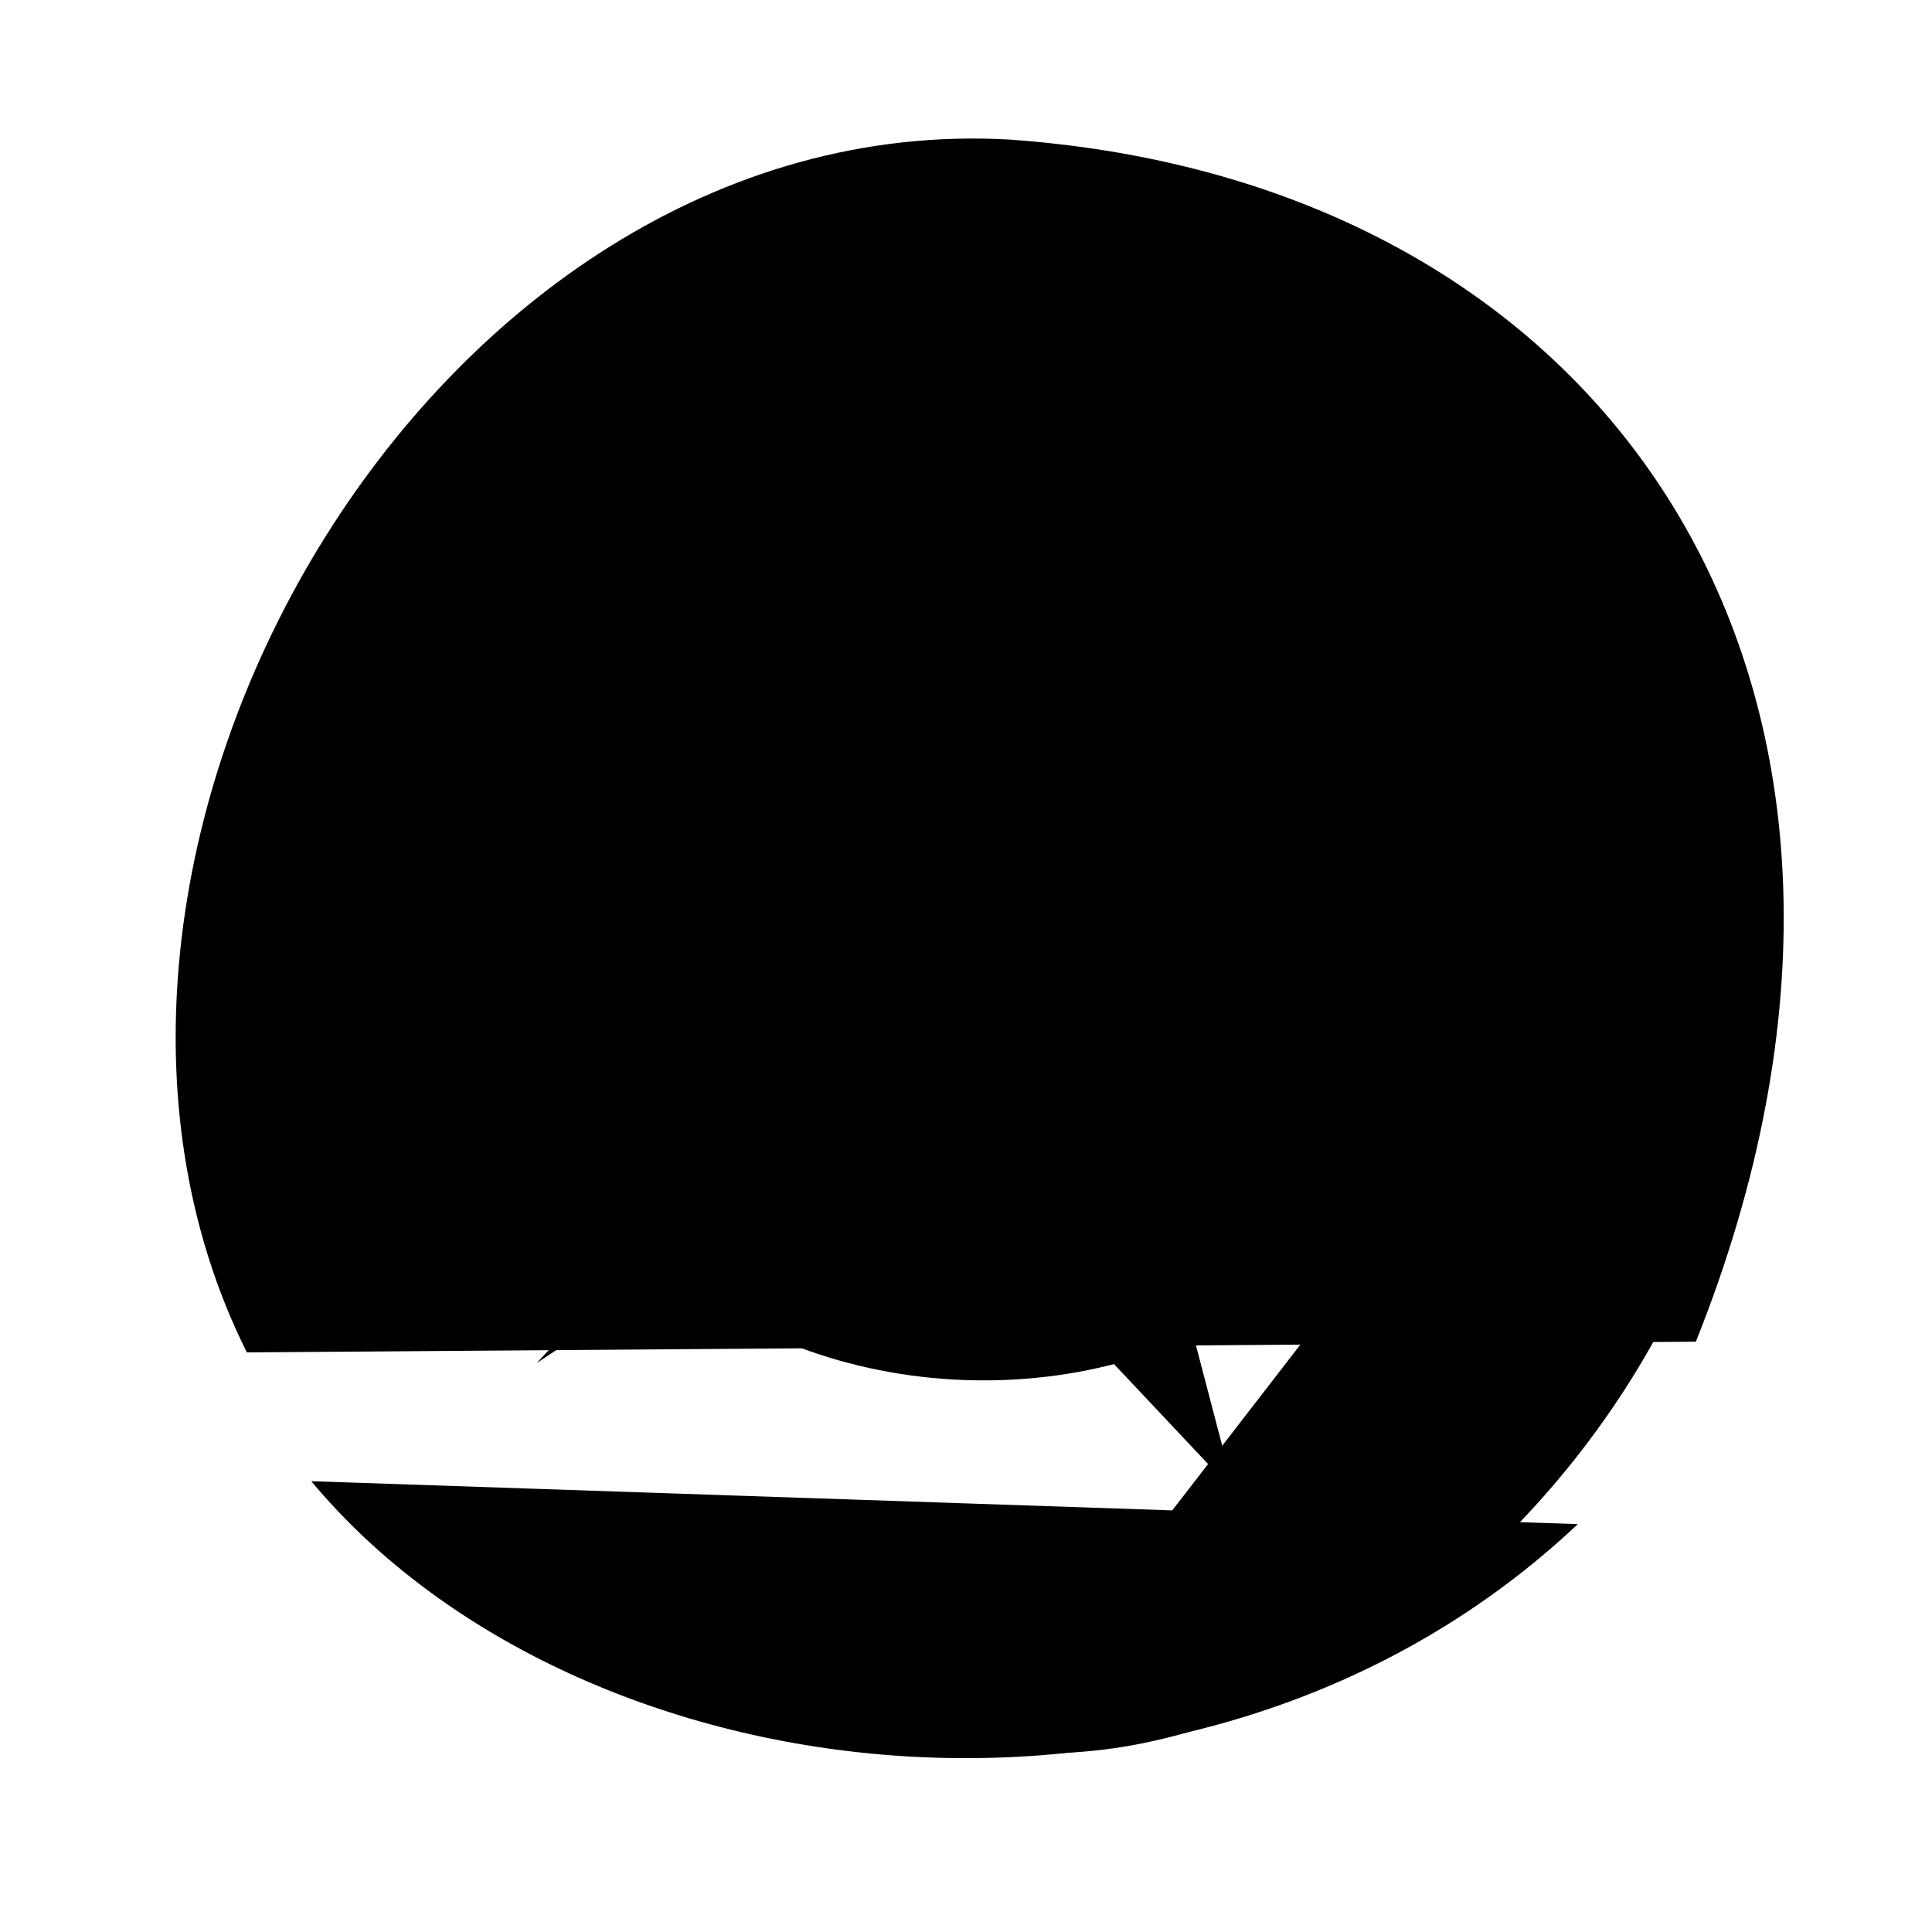
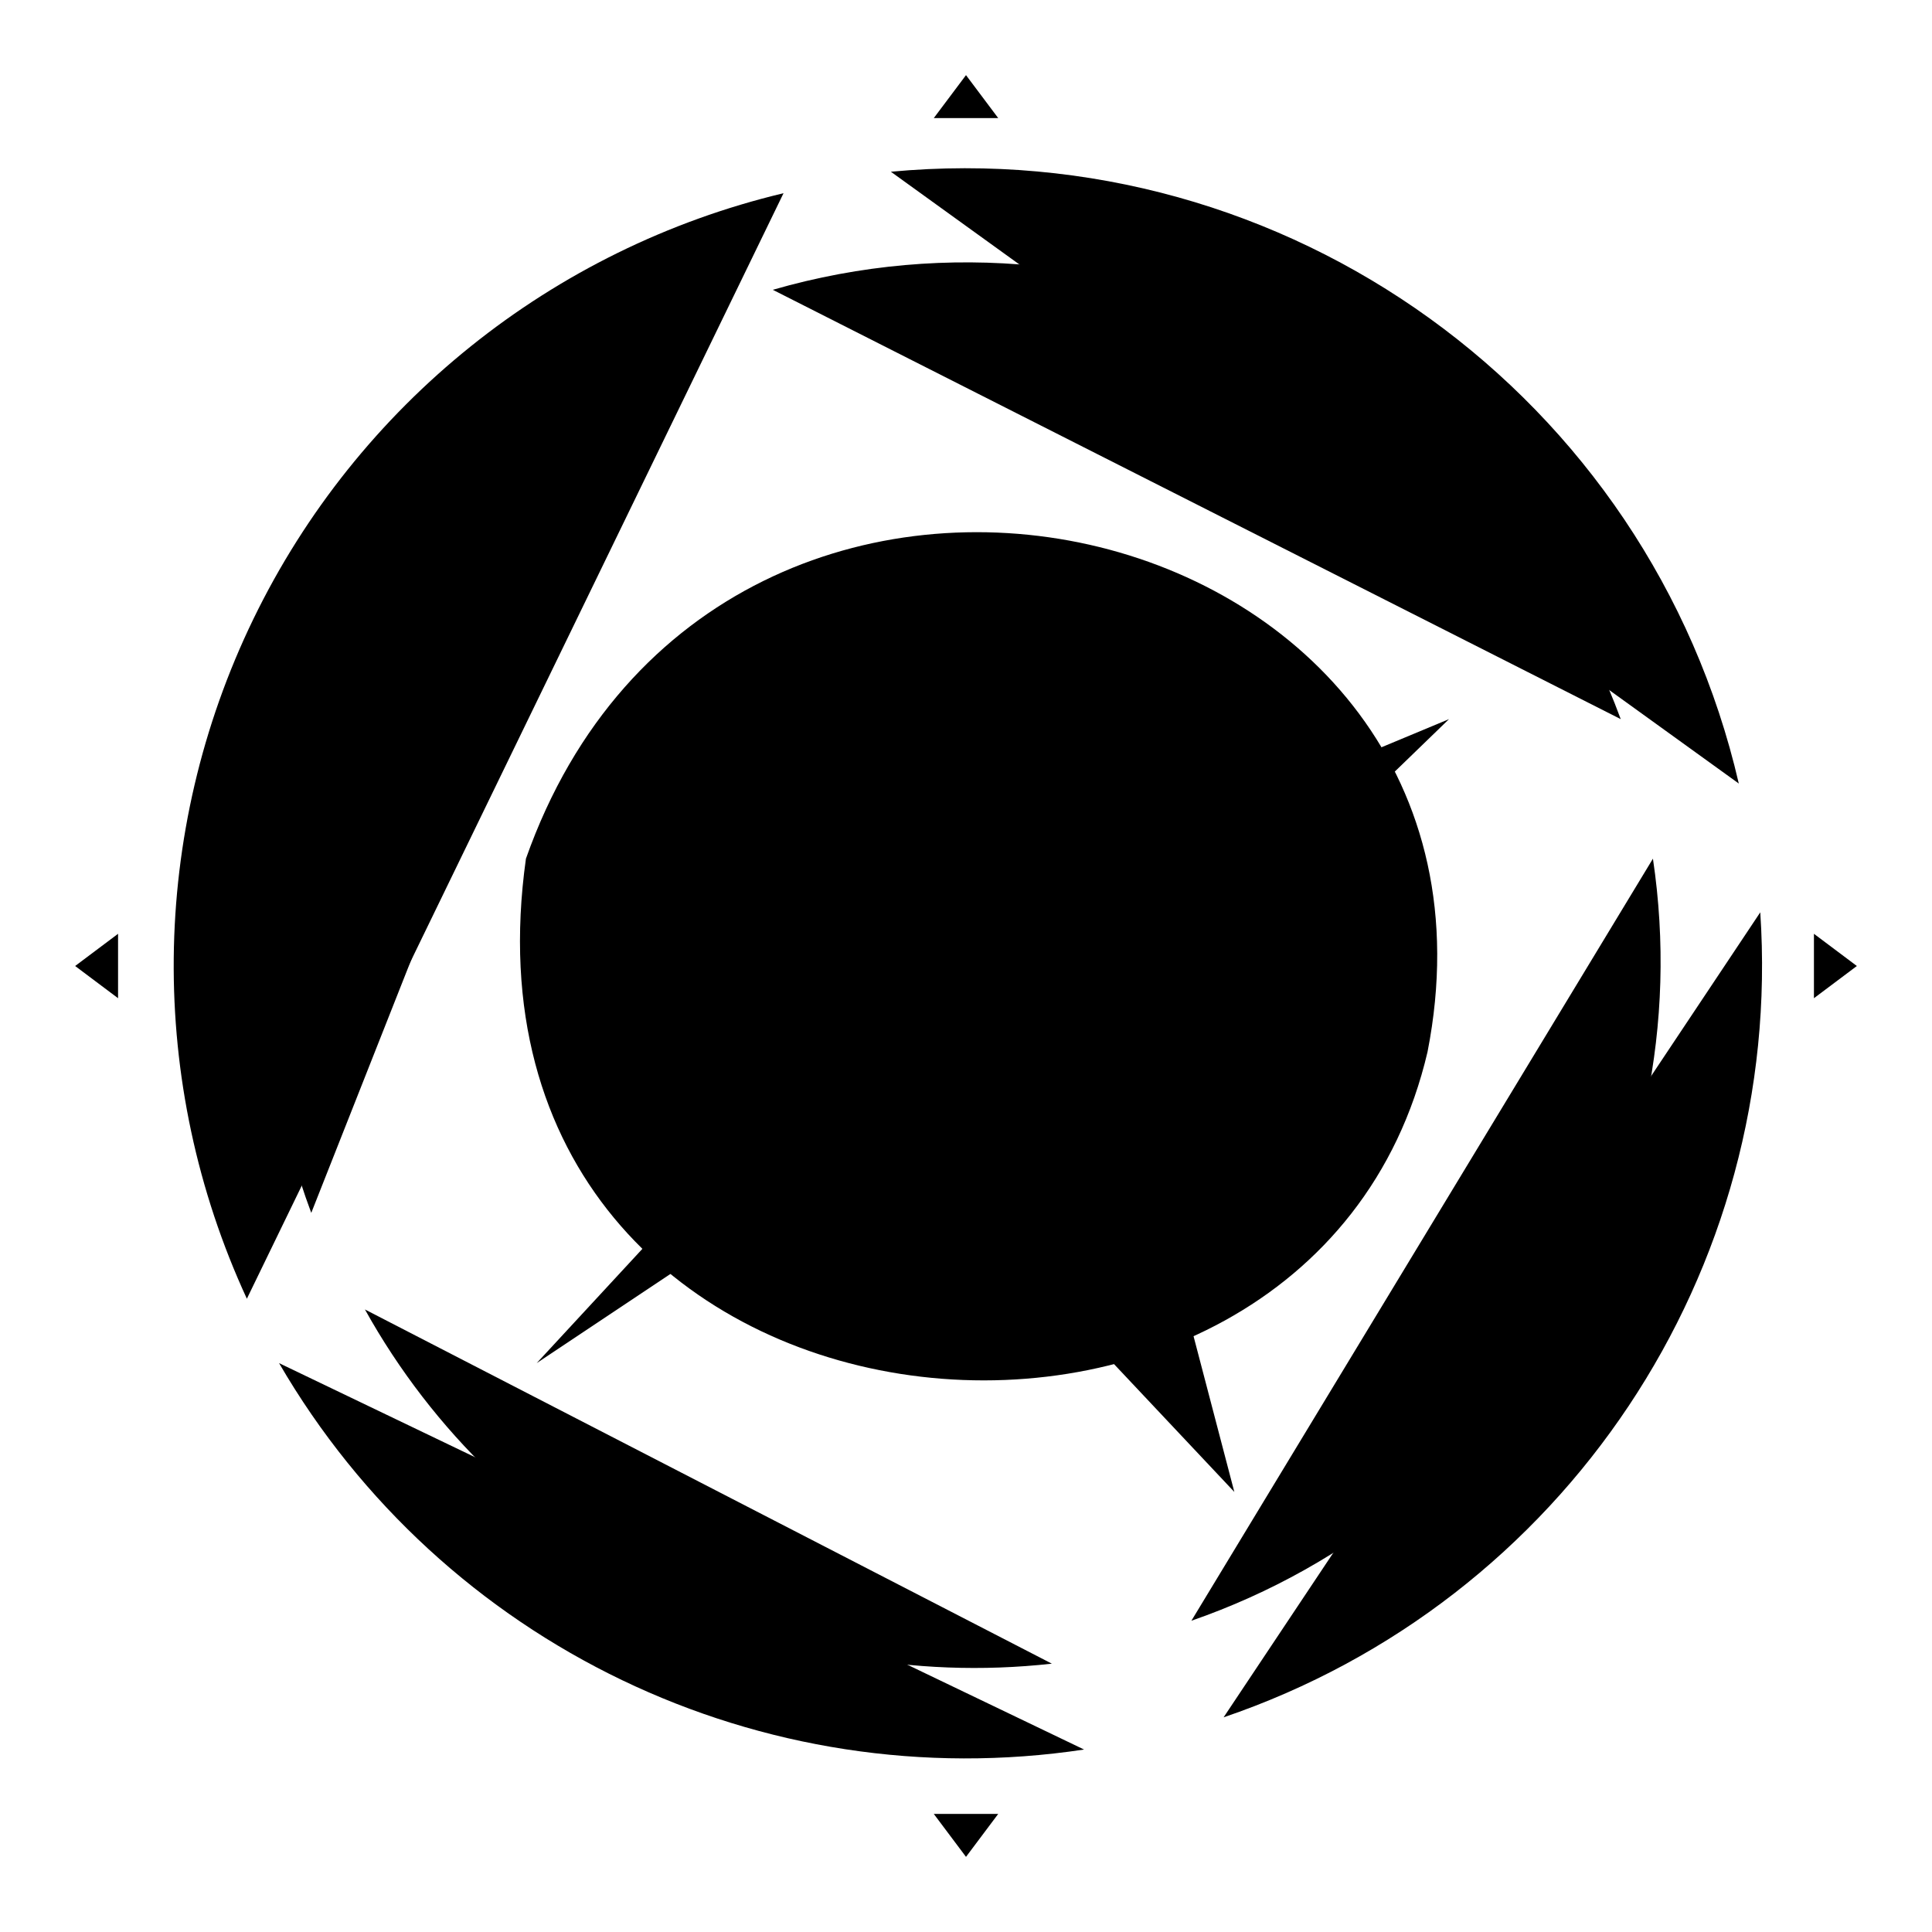
<svg xmlns="http://www.w3.org/2000/svg" class="aw-role-effect-glyph" viewBox="-90 -90 180 180" aria-hidden="true">
  <g class="aw-role-effect-halo">
-     <path d="M-67 36C-90-10-50-80 4-77C61-73 92-25 68 35M57 52C22 85-36 78-61 48" />
-     <path d="M-71 24C-80-17-45-65-4-67M70-15C85 28 40 78 2 73" />
+     <path d="M-67 31A74 74 0 0 1-17-72M-7-74A74 74 0 0 1 72-17M74-5A74 74 0 0 1 24 70M11 73A74 74 0 0 1-64 37" />
+     <path d="M-61 23A65 65 0 0 1-29-58M-18-63A65 65 0 0 1 61-23M64-10A65 65 0 0 1 21 61M8 65A65 65 0 0 1-56 32" />
+     <g class="aw-role-effect-engraving">
+       <path d="M0-82V-76M41-71L38-66M71-41L66-38M82 0H76M71 41L66 38M41 71L38 66M0 82V76M-41 71L-38 66M-71 41L-66 38M-82 0H-76M-71-41L-66-38M-41-71L-38-66" />
+       <path d="M-3-79L0-83L3-79M79-3L83 0L79 3M3 79L0 83L-3 79M-79 3L-83 0L-79-3" />
+     </g>
  </g>
  <g class="aw-role-effect-imprint">
    <g>
      <path class="aw-role-effect-shot-line" d="M-82 0L-28 0M28 0L80 0M0-74L0-29M0 29L0 72" />
      <path d="M-41-10C-23-61 53-43 43 8C32 55-49 47-41-10ZM-13-4C-5-20 20-12 13 7C6 25-20 14-13-4Z" />
      <path class="aw-role-effect-solid" d="M-3-3L45-23L14 7L25 49L-7 15L-40 37Z" />
    </g>
  </g>
  <g class="aw-role-effect-dust">
-     <path class="aw-role-effect-particle" d="M-2-4L2-3L4 1L0 4L-3 1Z" />
-     <path class="aw-role-effect-particle" d="M-2-4L2-3L4 1L0 4L-3 1Z" />
-     <path class="aw-role-effect-particle" d="M-2-4L2-3L4 1L0 4L-3 1Z" />
-     <path class="aw-role-effect-particle" d="M-2-4L2-3L4 1L0 4L-3 1Z" />
-     <path class="aw-role-effect-particle" d="M-2-4L2-3L4 1L0 4L-3 1Z" />
-     <path class="aw-role-effect-particle" d="M-2-4L2-3L4 1L0 4L-3 1Z" />
-     <path class="aw-role-effect-particle" d="M-2-4L2-3L4 1L0 4L-3 1Z" />
-     <path class="aw-role-effect-particle" d="M-2-4L2-3L4 1L0 4L-3 1Z" />
-     <path class="aw-role-effect-particle" d="M-2-4L2-3L4 1L0 4L-3 1Z" />
-     <path class="aw-role-effect-particle" d="M-2-4L2-3L4 1L0 4L-3 1Z" />
+     <path class="aw-role-effect-particle" d="M-1-2L2-1L1 3L-2 1Z" />
+     <path class="aw-role-effect-particle" d="M-2-1L2-2L3 0L0 1Z" />
+     <path class="aw-role-effect-particle" d="M0-3L1 0L0 3L-1 0Z" />
+     <path class="aw-role-effect-particle" d="M-1-2L2-1L1 3L-2 1Z" />
+     <path class="aw-role-effect-particle" d="M-2-1L2-2L3 0L0 1Z" />
+     <path class="aw-role-effect-particle" d="M0-3L1 0L0 3L-1 0Z" />
+     <path class="aw-role-effect-particle" d="M-1-2L2-1L1 3L-2 1Z" />
+     <path class="aw-role-effect-particle" d="M-2-1L2-2L3 0L0 1Z" />
+     <path class="aw-role-effect-particle" d="M0-3L1 0L0 3L-1 0Z" />
+     <path class="aw-role-effect-particle" d="M-1-2L2-1L1 3L-2 1Z" />
  </g>
</svg>
